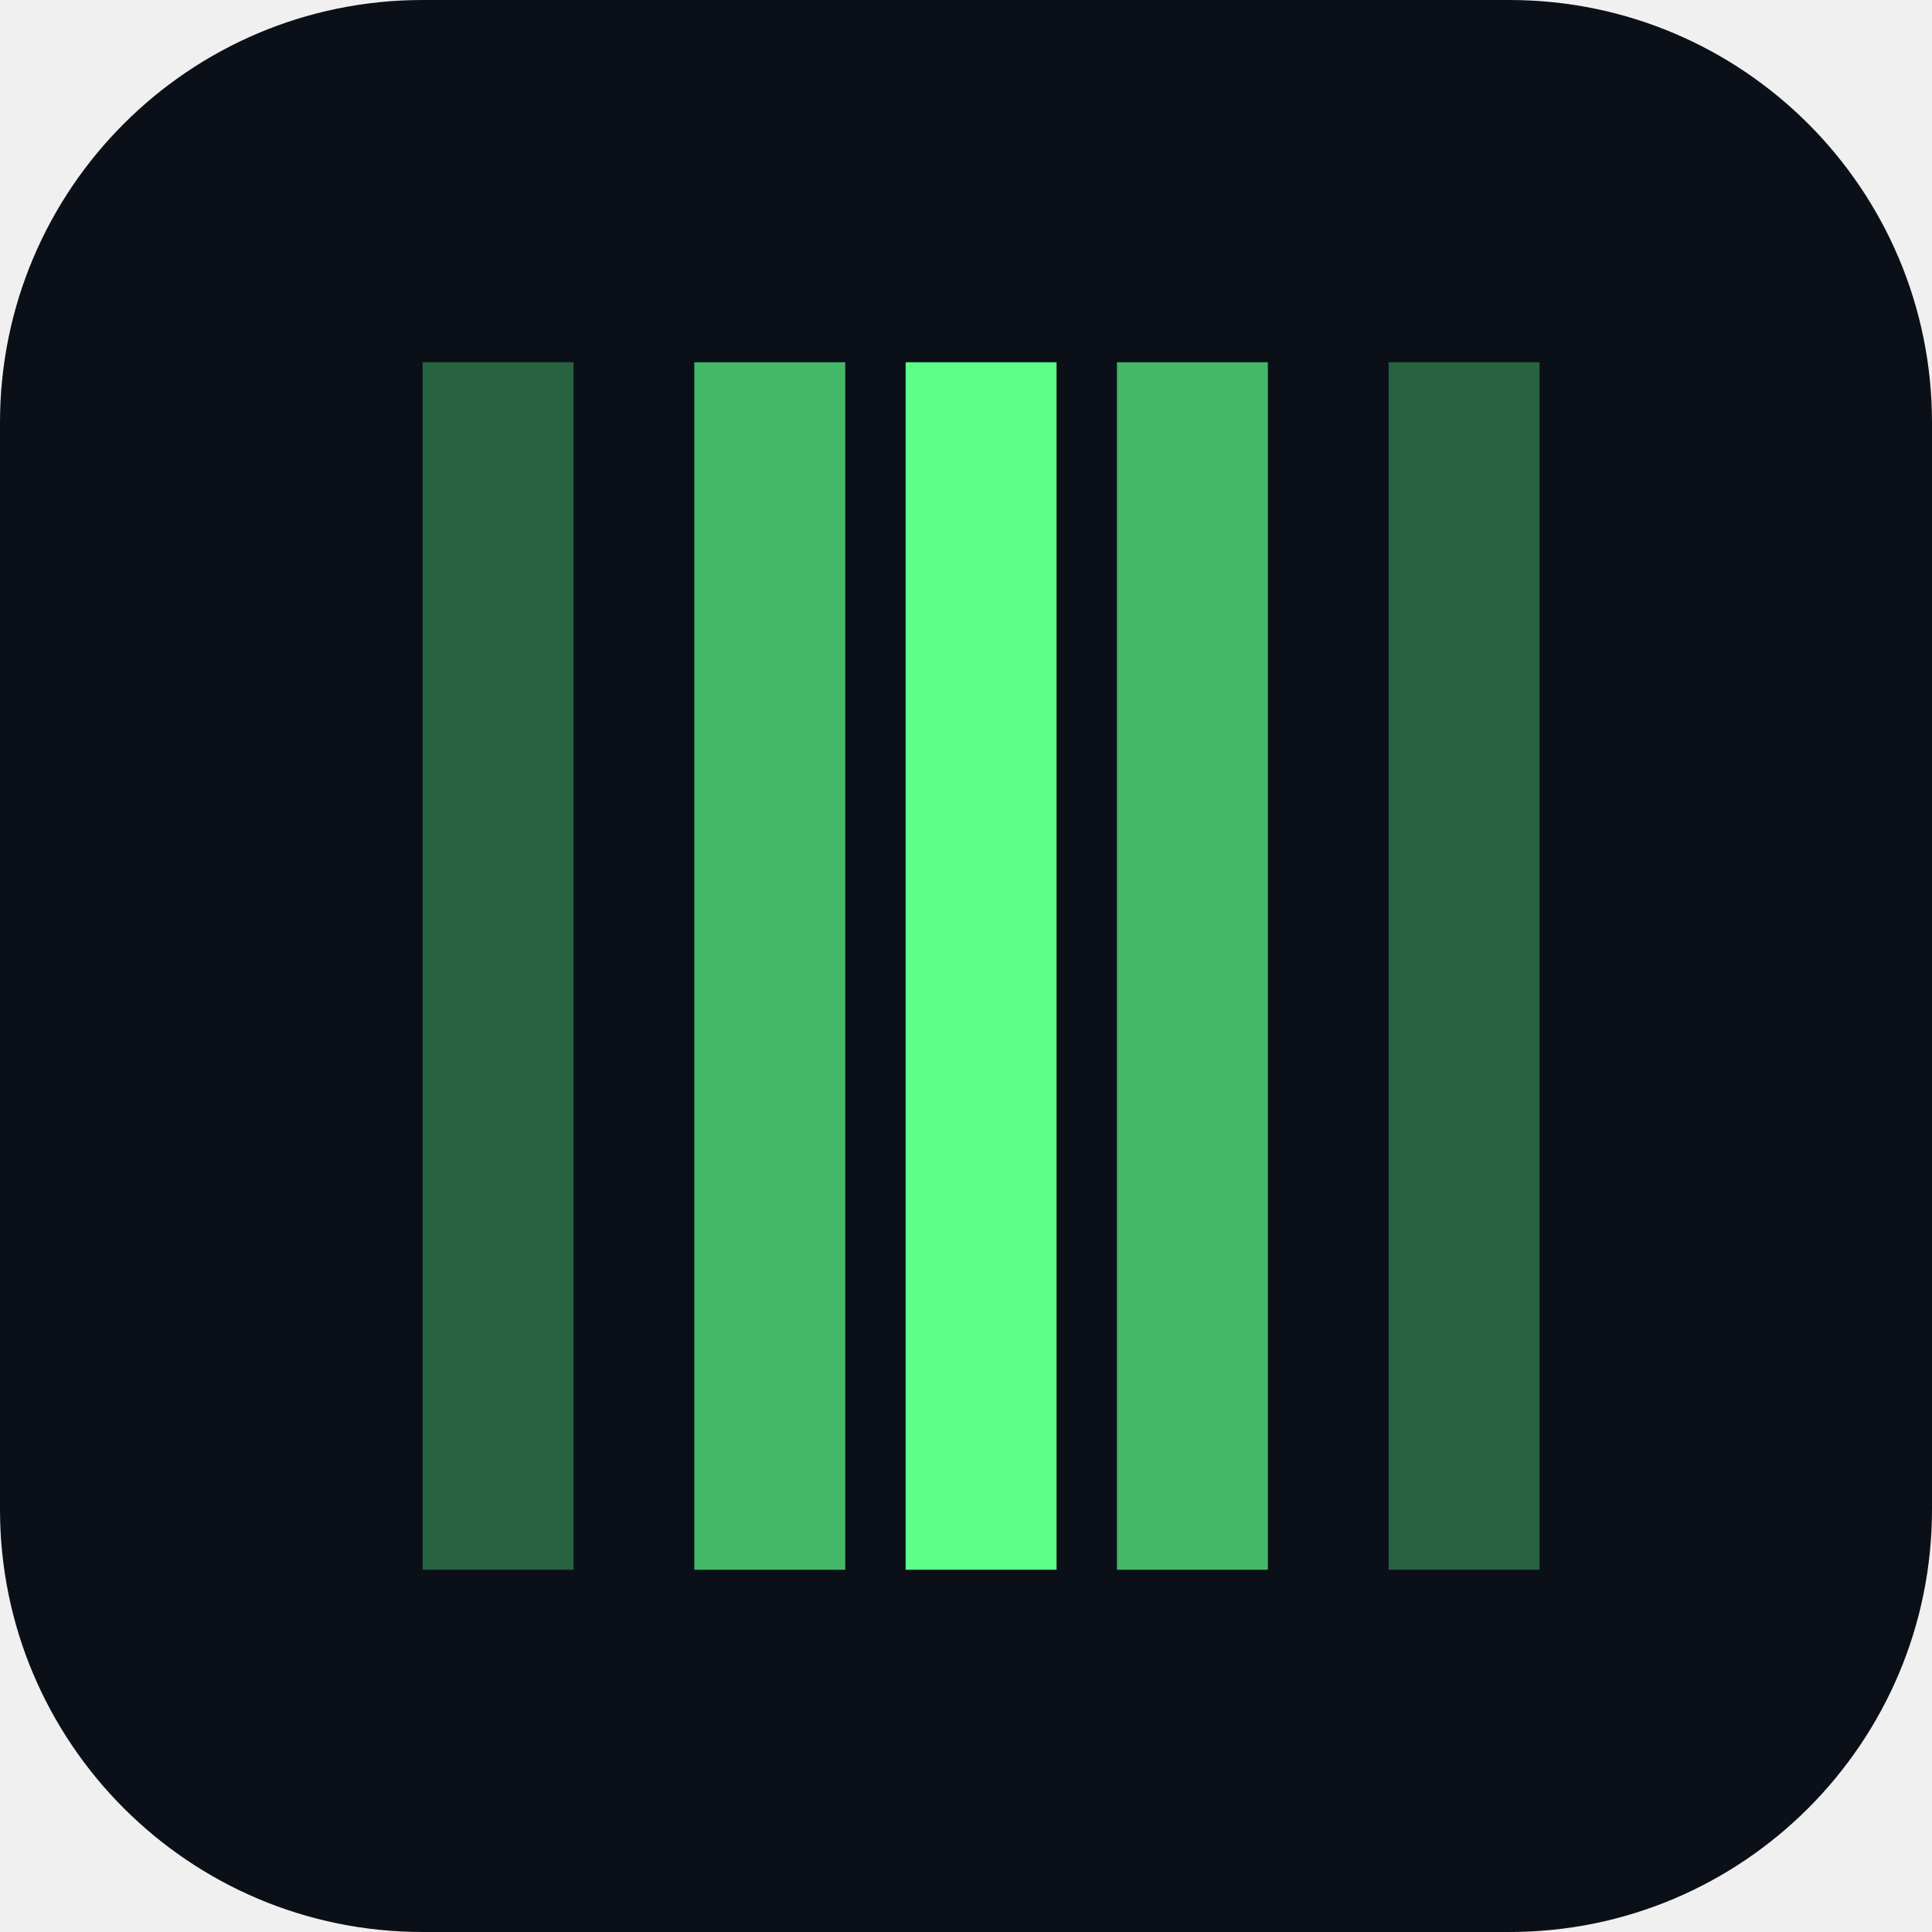
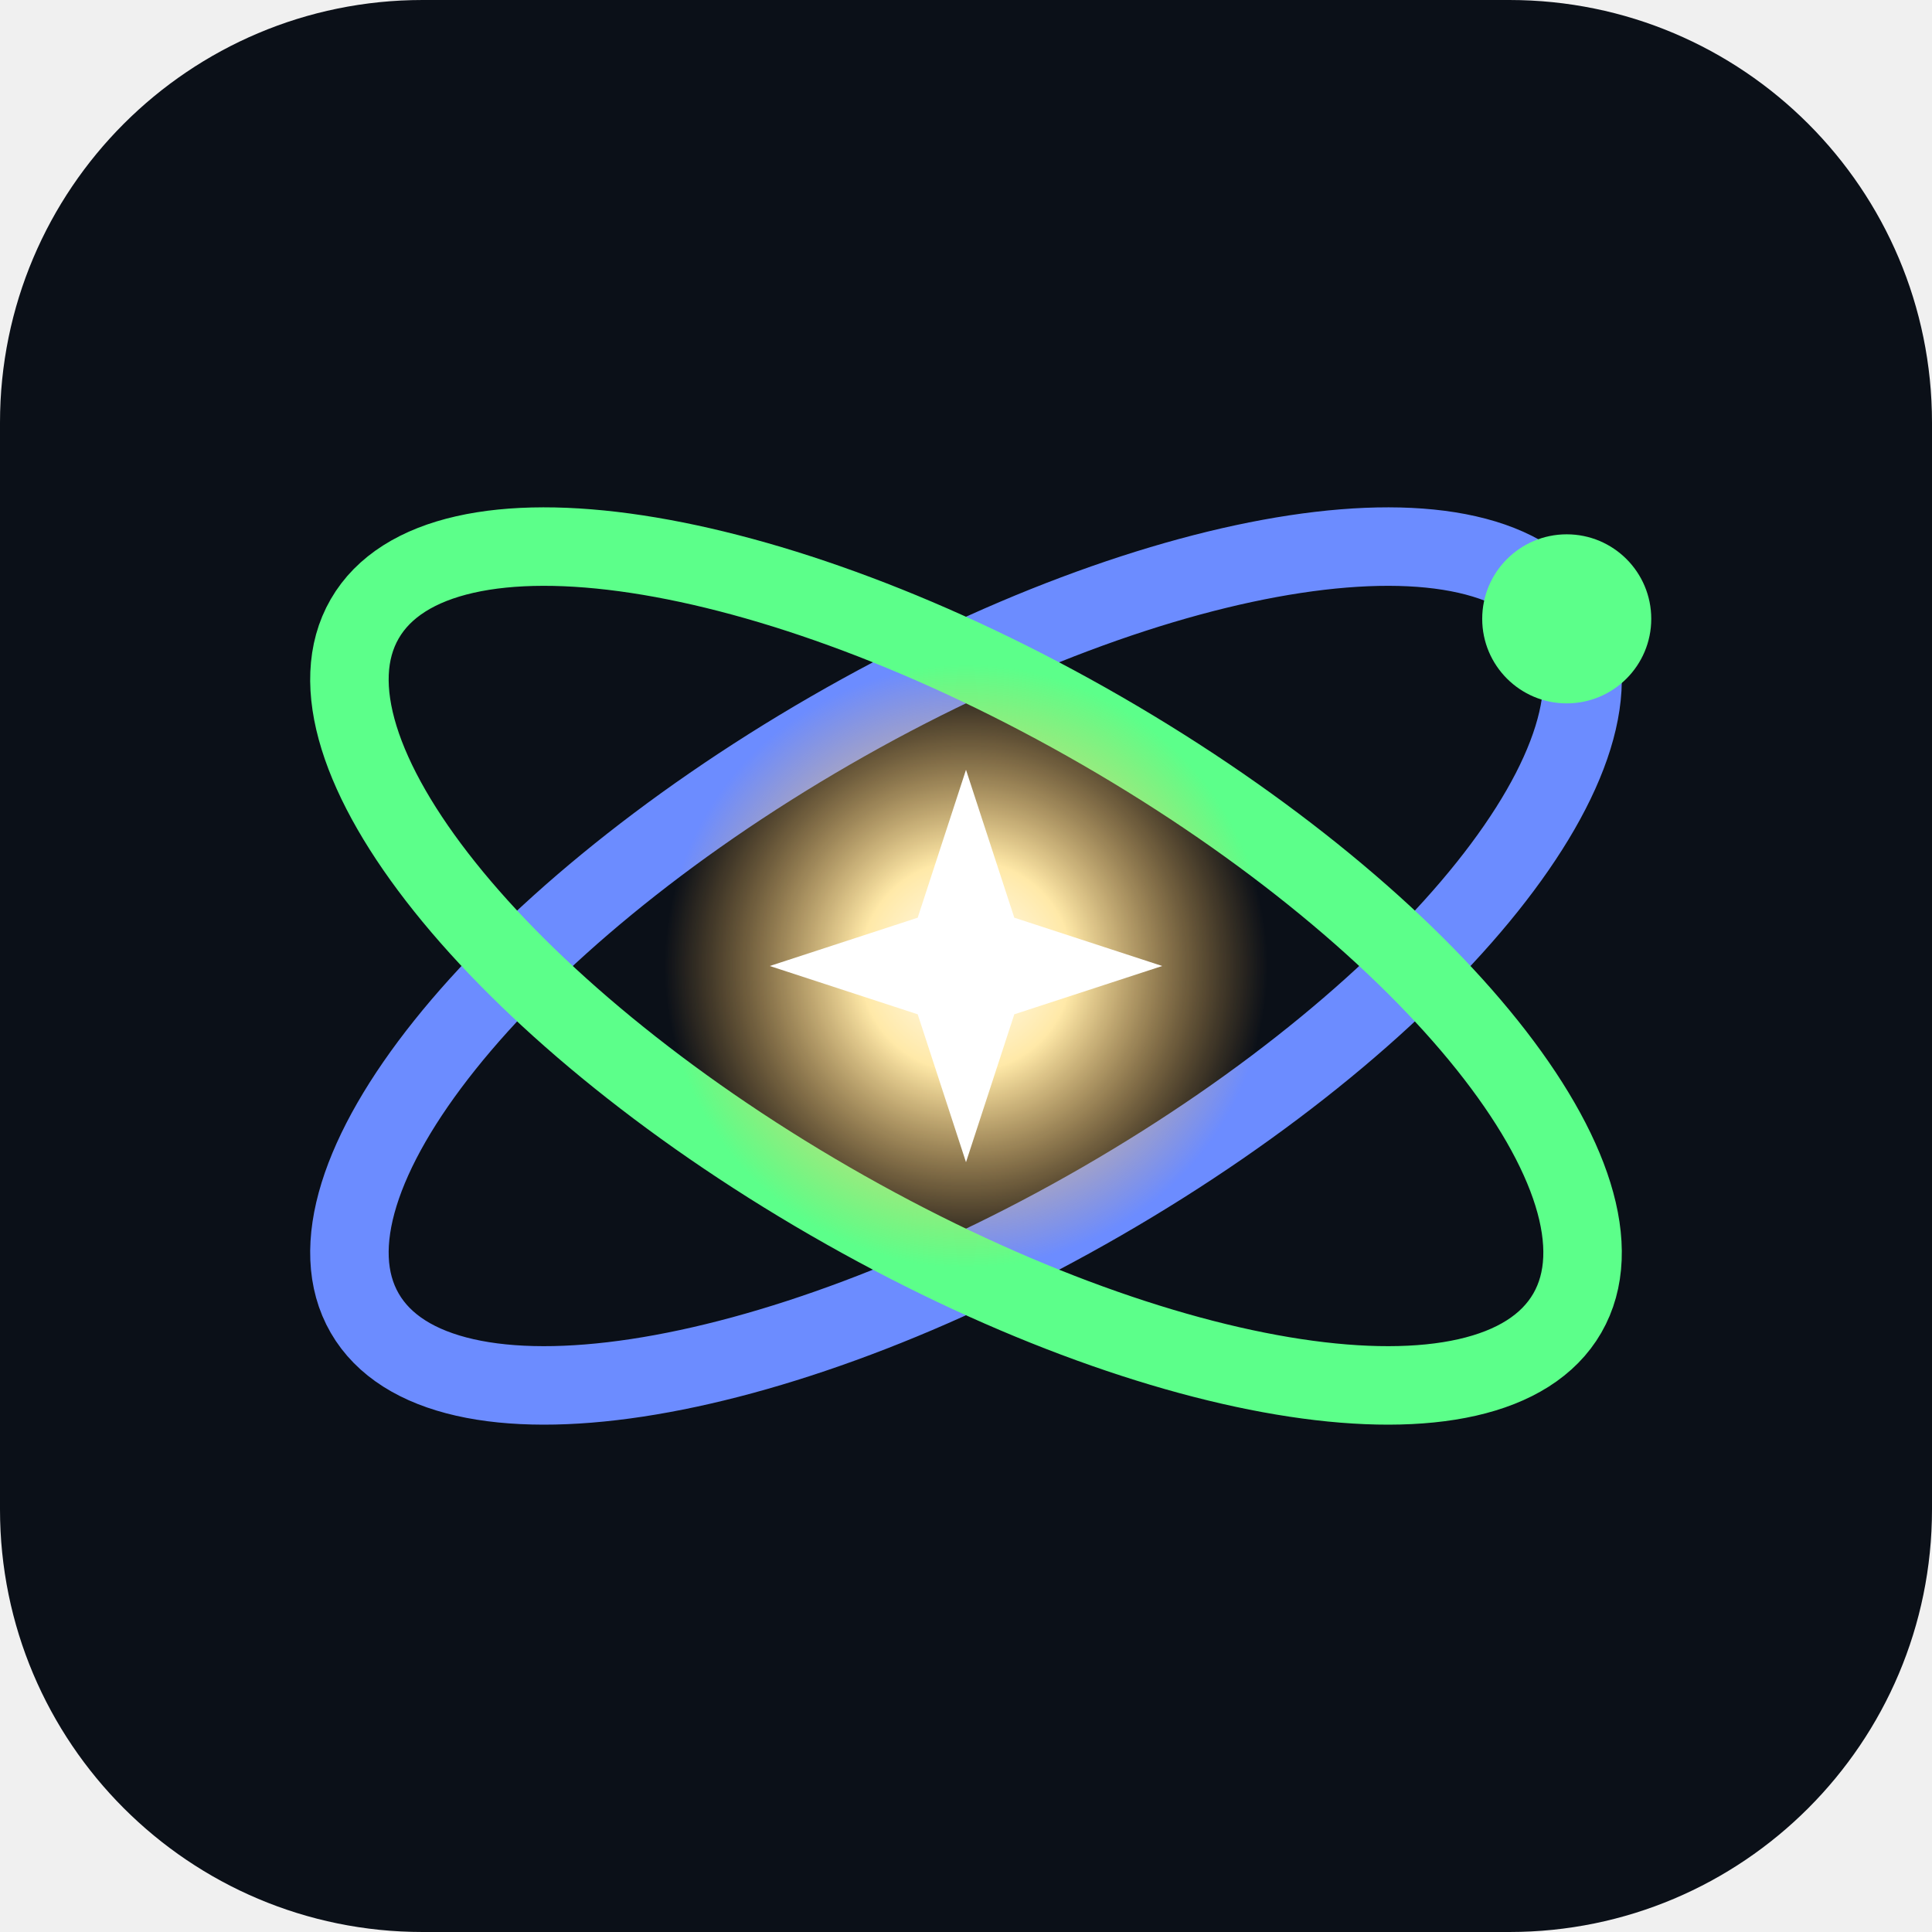
<svg xmlns="http://www.w3.org/2000/svg" viewBox="0 0 64 64">
+   <defs>
+     <radialGradient id="swGlow" cx="50%" cy="50%" r="50%">
+       <stop offset="0" stop-color="#fff" />
+       <stop offset=".35" stop-color="#ffe9a8" />
+       <stop offset="1" stop-color="#ffb84d" stop-opacity="0" />
+     </radialGradient>
+   </defs>
  <rect width="64" height="64" rx="14" fill="#0b1018" />
-   <g fill="#5cff8a">
-     <rect x="14" y="12" width="5" height="40" opacity=".35" />
-     <rect x="23" y="12" width="5" height="40" opacity=".7" />
-     <rect x="30" y="12" width="5" height="40" />
-     <rect x="37" y="12" width="5" height="40" opacity=".7" />
-     <rect x="46" y="12" width="5" height="40" opacity=".35" />
+   <g fill="none" stroke-width="2.6" stroke-linecap="round">
+     <ellipse cx="32" cy="32" rx="23" ry="9" transform="rotate(-30 32 32)" stroke="#6c8cff" />
+     <ellipse cx="32" cy="32" rx="23" ry="9" transform="rotate(30 32 32)" stroke="#5cff8a" />
  </g>
+   <circle cx="32" cy="32" r="10" fill="url(#swGlow)" />
+   <path d="M32 25.5l1.6 4.9 4.9 1.6-4.9 1.6-1.6 4.9-1.6-4.9-4.9-1.6 4.9-1.6z" fill="#fff" />
+   <circle cx="51.9" cy="20.5" r="2.8" fill="#5cff8a" />
</svg>
